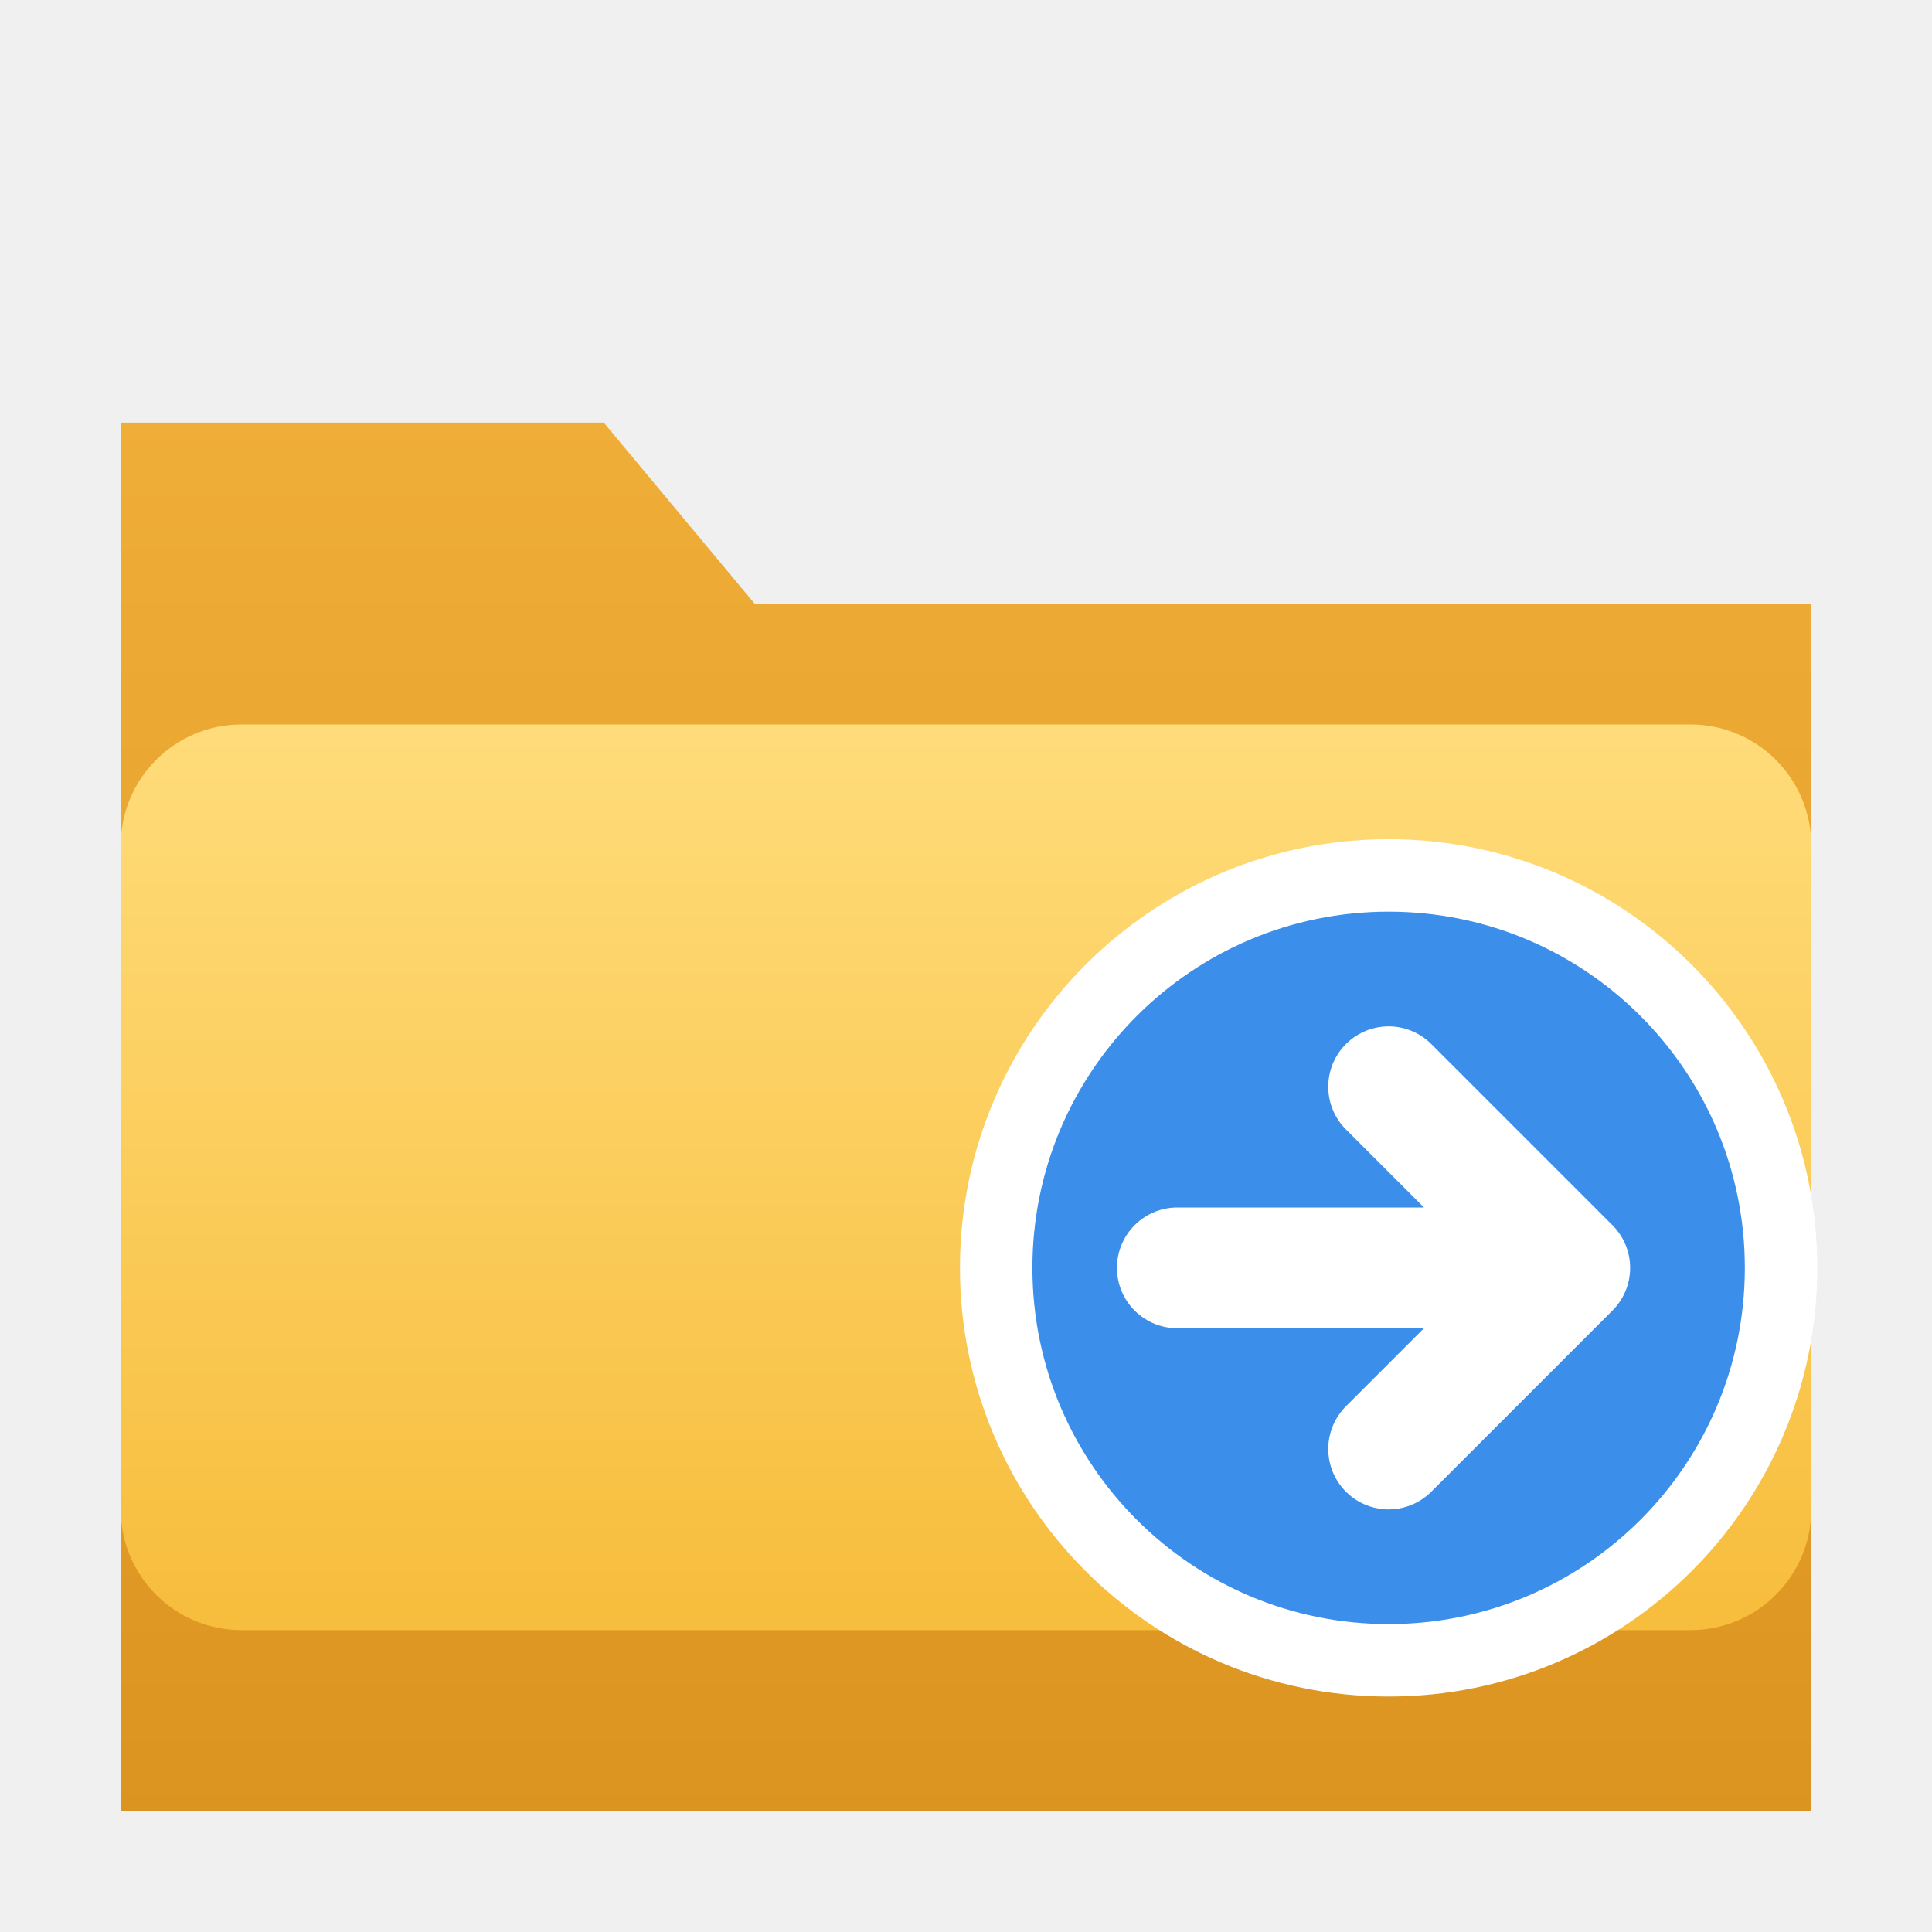
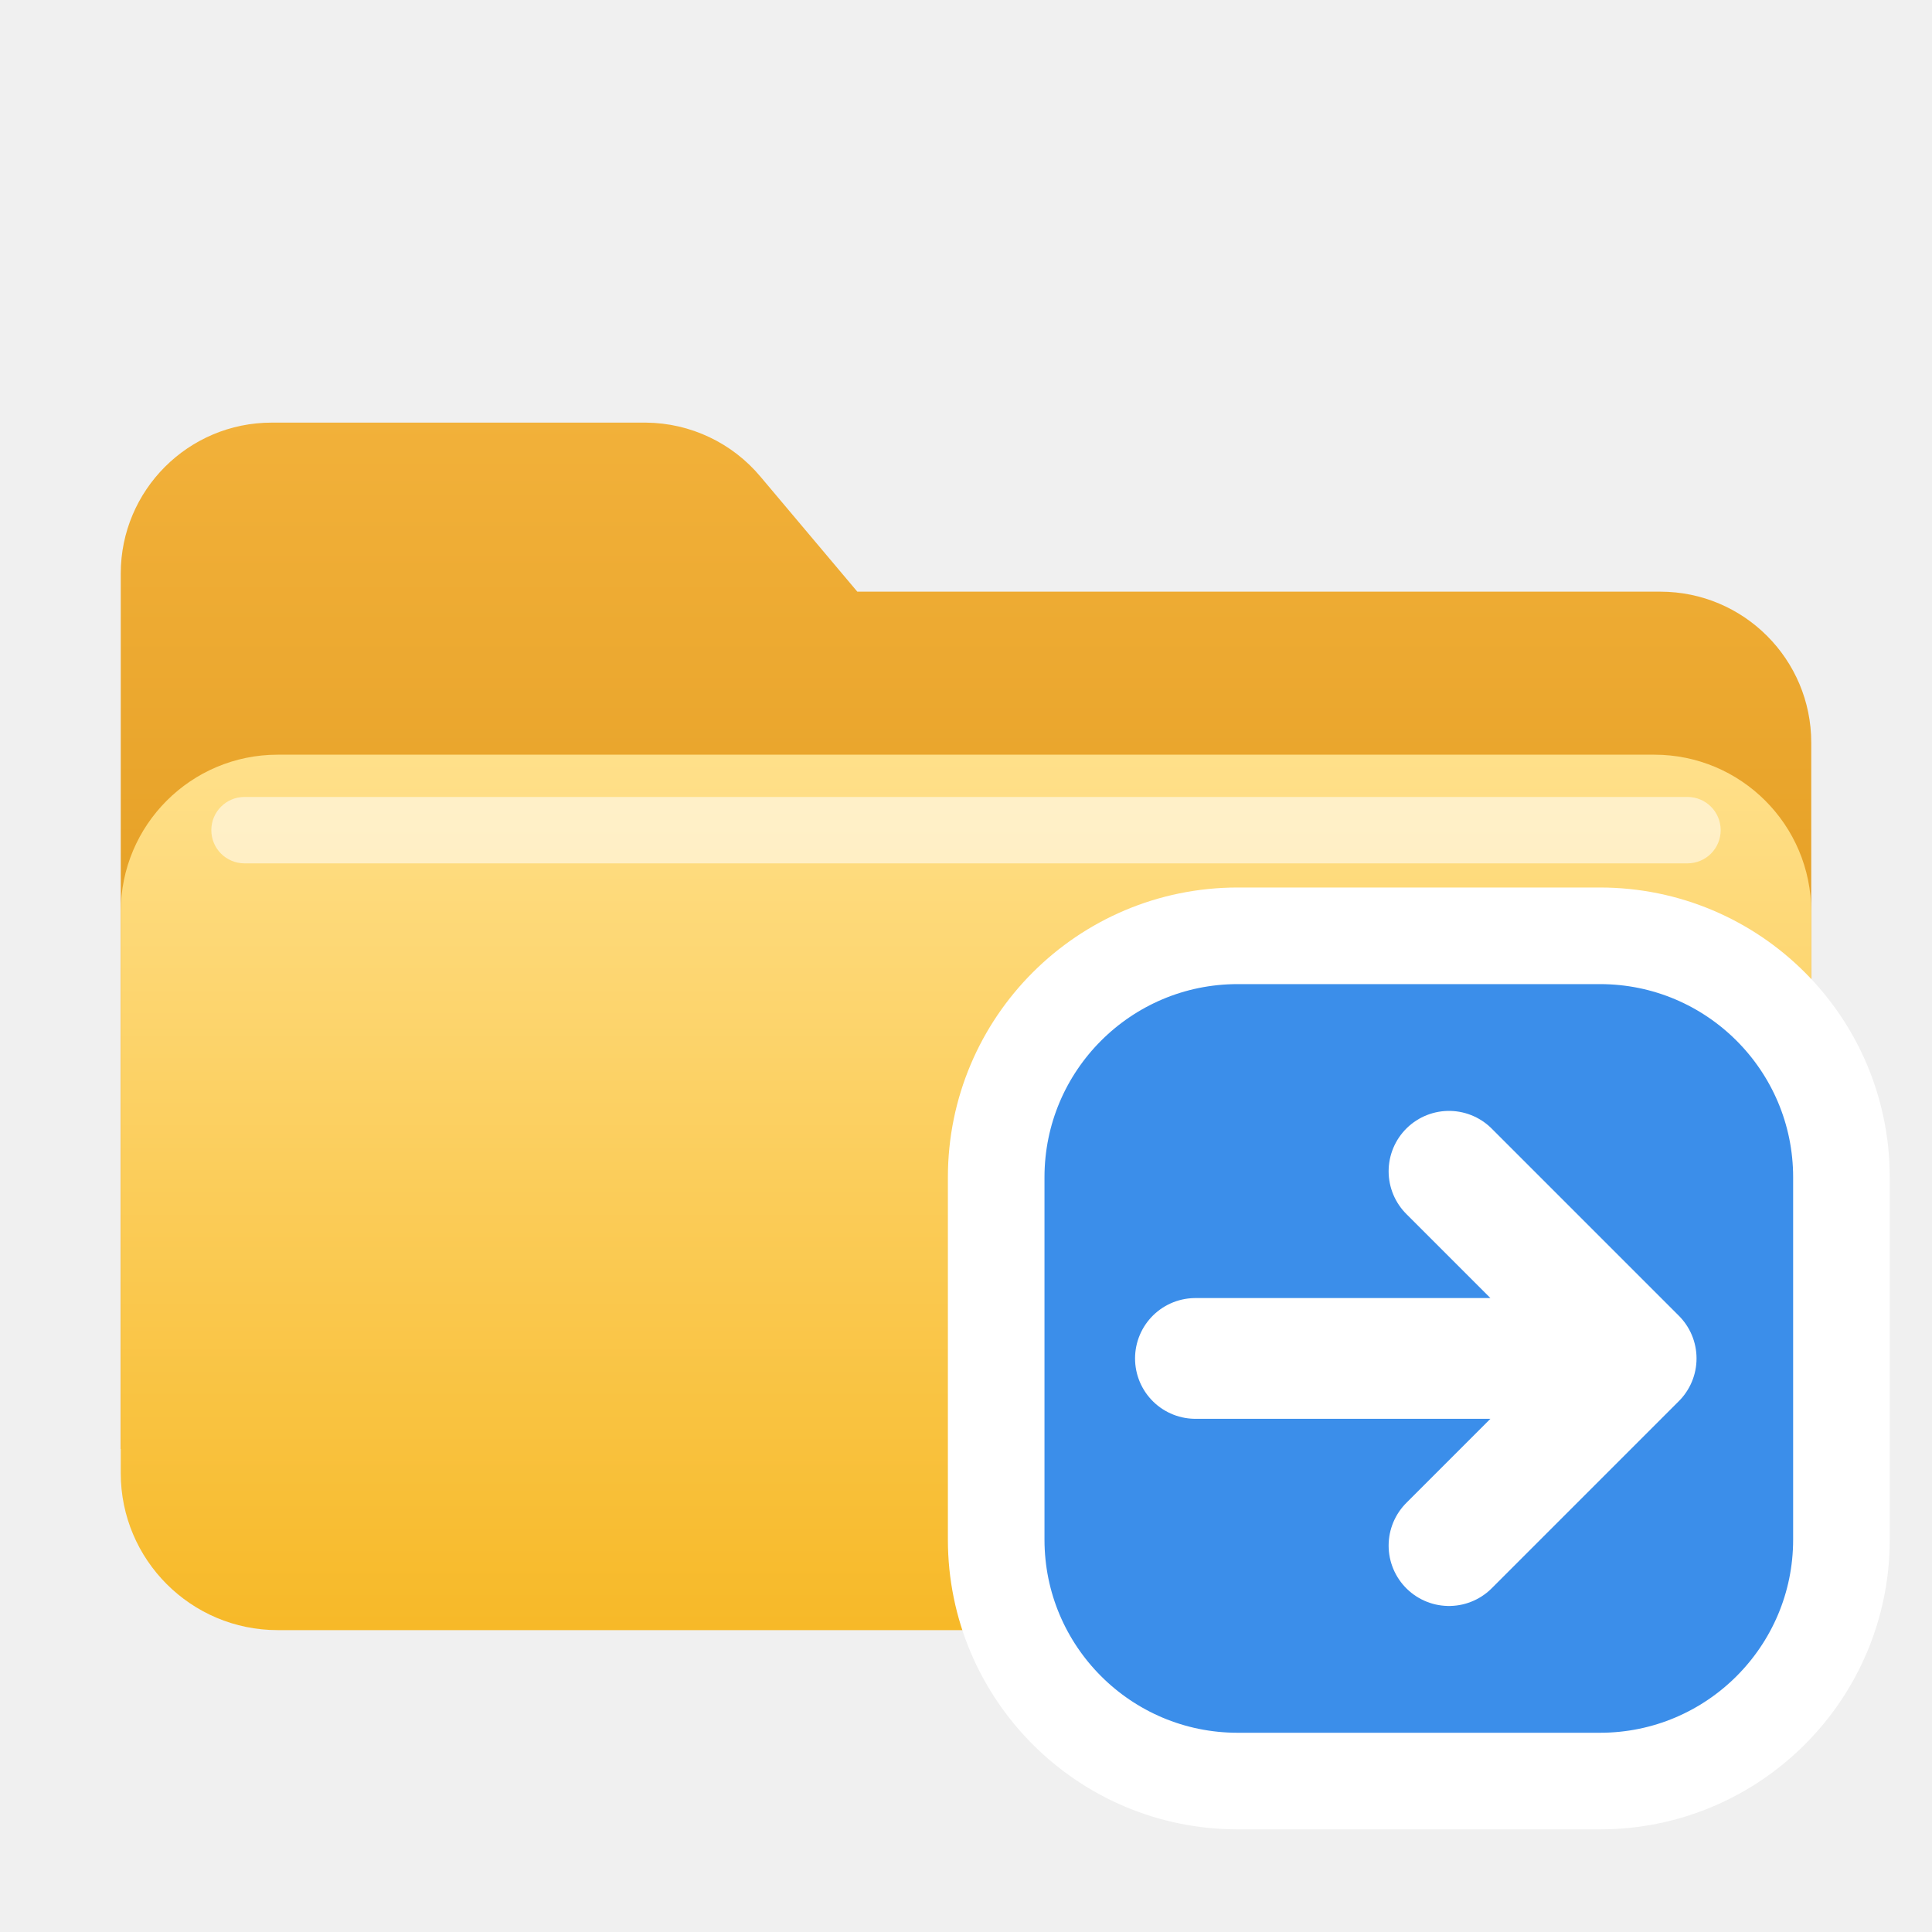
<svg xmlns="http://www.w3.org/2000/svg" width="32" height="32" viewBox="0 0 32 32">
  <defs>
    <linearGradient id="fdb" x1="0" y1="0" x2="0" y2="1">
-       <stop offset="0" stop-color="#efae38" />
-       <stop offset="1" stop-color="#dc9420" />
+       <stop offset="0" stop-color="#f2b13a" />
+       <stop offset="1" stop-color="#d98f12" />
    </linearGradient>
    <linearGradient id="fdf" x1="0" y1="0" x2="0" y2="1">
-       <stop offset="0" stop-color="#ffdc7a" />
-       <stop offset="1" stop-color="#f7bd3c" />
+       <stop offset="0" stop-color="#ffe08a" />
+       <stop offset="1" stop-color="#f7b928" />
    </linearGradient>
  </defs>
-   <path d="M2 7h8l2.5 3H30v20H2z" fill="url(#fdb)" />
-   <rect x="2" y="12" width="28" height="15" rx="2" fill="url(#fdf)" />
-   <circle cx="23" cy="21" r="6.5" fill="#3b8eea" stroke="#fff" stroke-width="1.2" />
-   <path d="M19.5 21h6M23 18l3 3-3 3" fill="none" stroke="#fff" stroke-width="2" stroke-linecap="round" stroke-linejoin="round" />
+   <path d="M2 9.5a2.5 2.5 0 0 1 2.5-2.5h6.2a2.5 2.5 0 0 1 1.9.9l1.6 1.9H27.5a2.5 2.5 0 0 1 2.5 2.5V24H2z" fill="url(#fdb)" />
+   <rect x="2" y="12.5" width="28" height="14.5" rx="2.6" fill="url(#fdf)" />
+   <rect x="3.5" y="13.2" width="25" height="1.1" rx=".55" fill="#fff" opacity=".55" />
+   <rect x="16.5" y="15.5" width="14" height="14" rx="4" fill="#3b8eea" stroke="#fff" stroke-width="1.6" />
+   <path d="M19.8 22.5h7.2M24 19.4l3.1 3.1-3.1 3.1" fill="none" stroke="#fff" stroke-width="2" stroke-linecap="round" stroke-linejoin="round" />
</svg>
